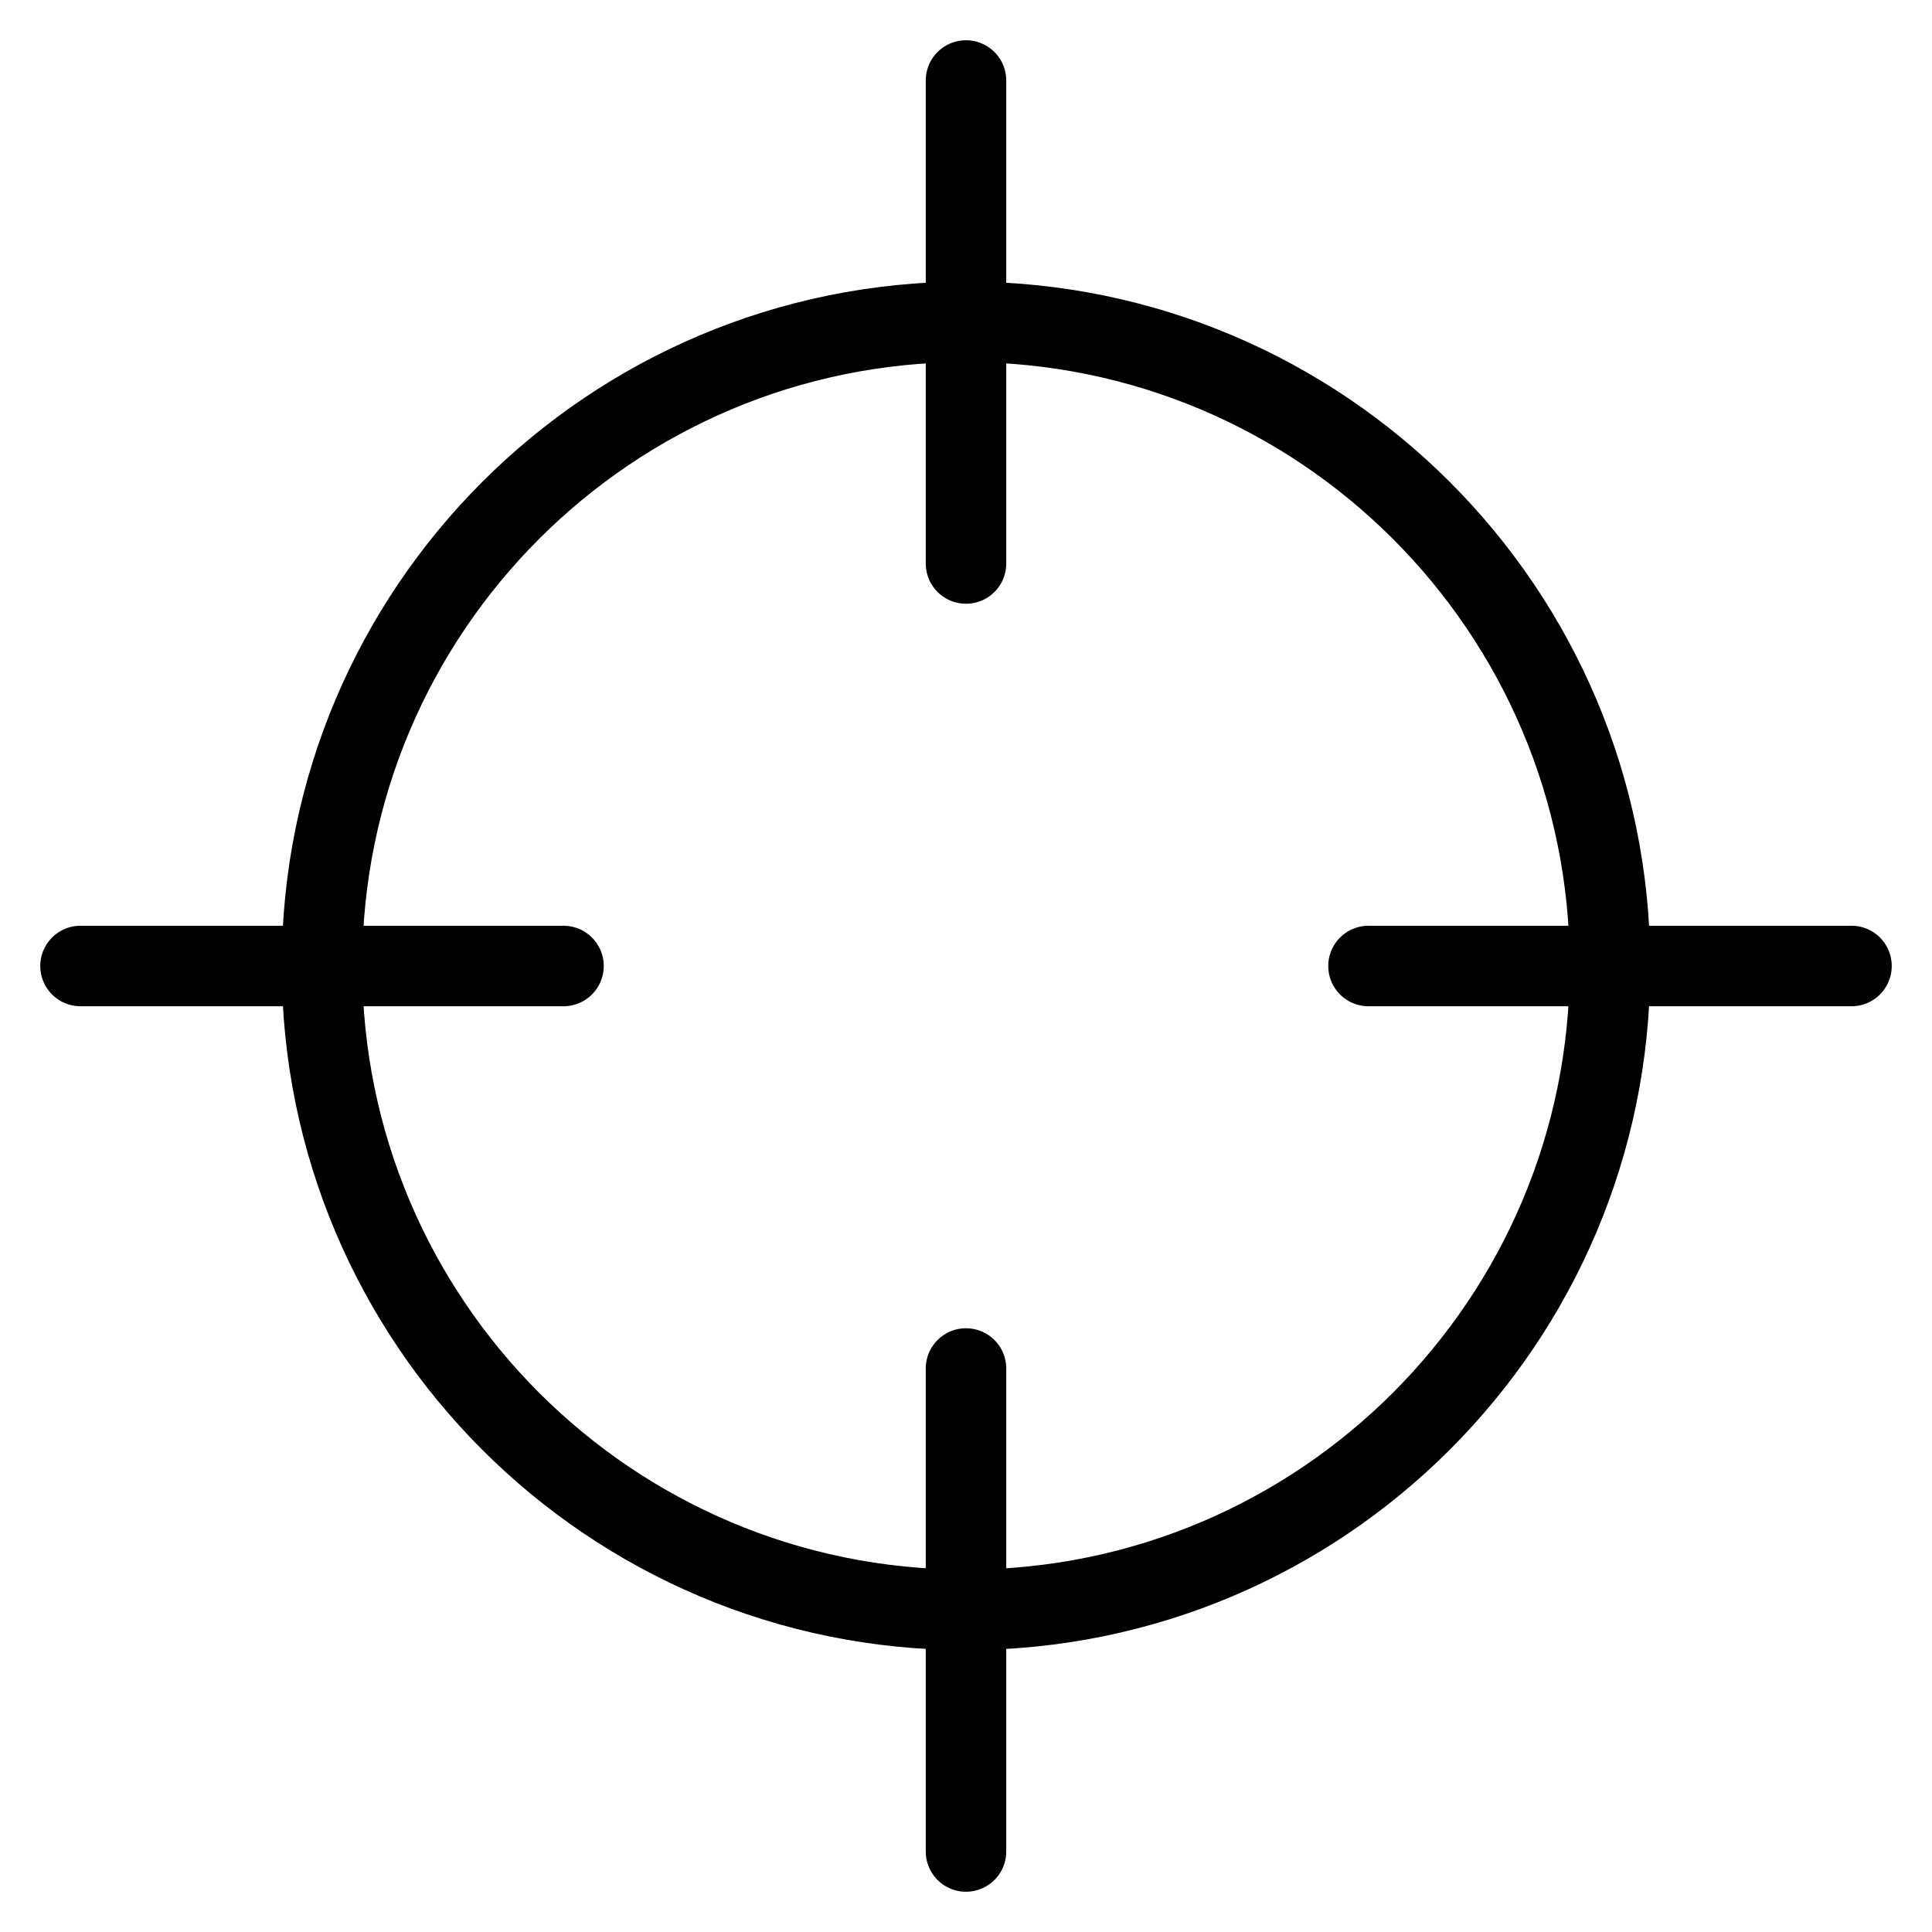
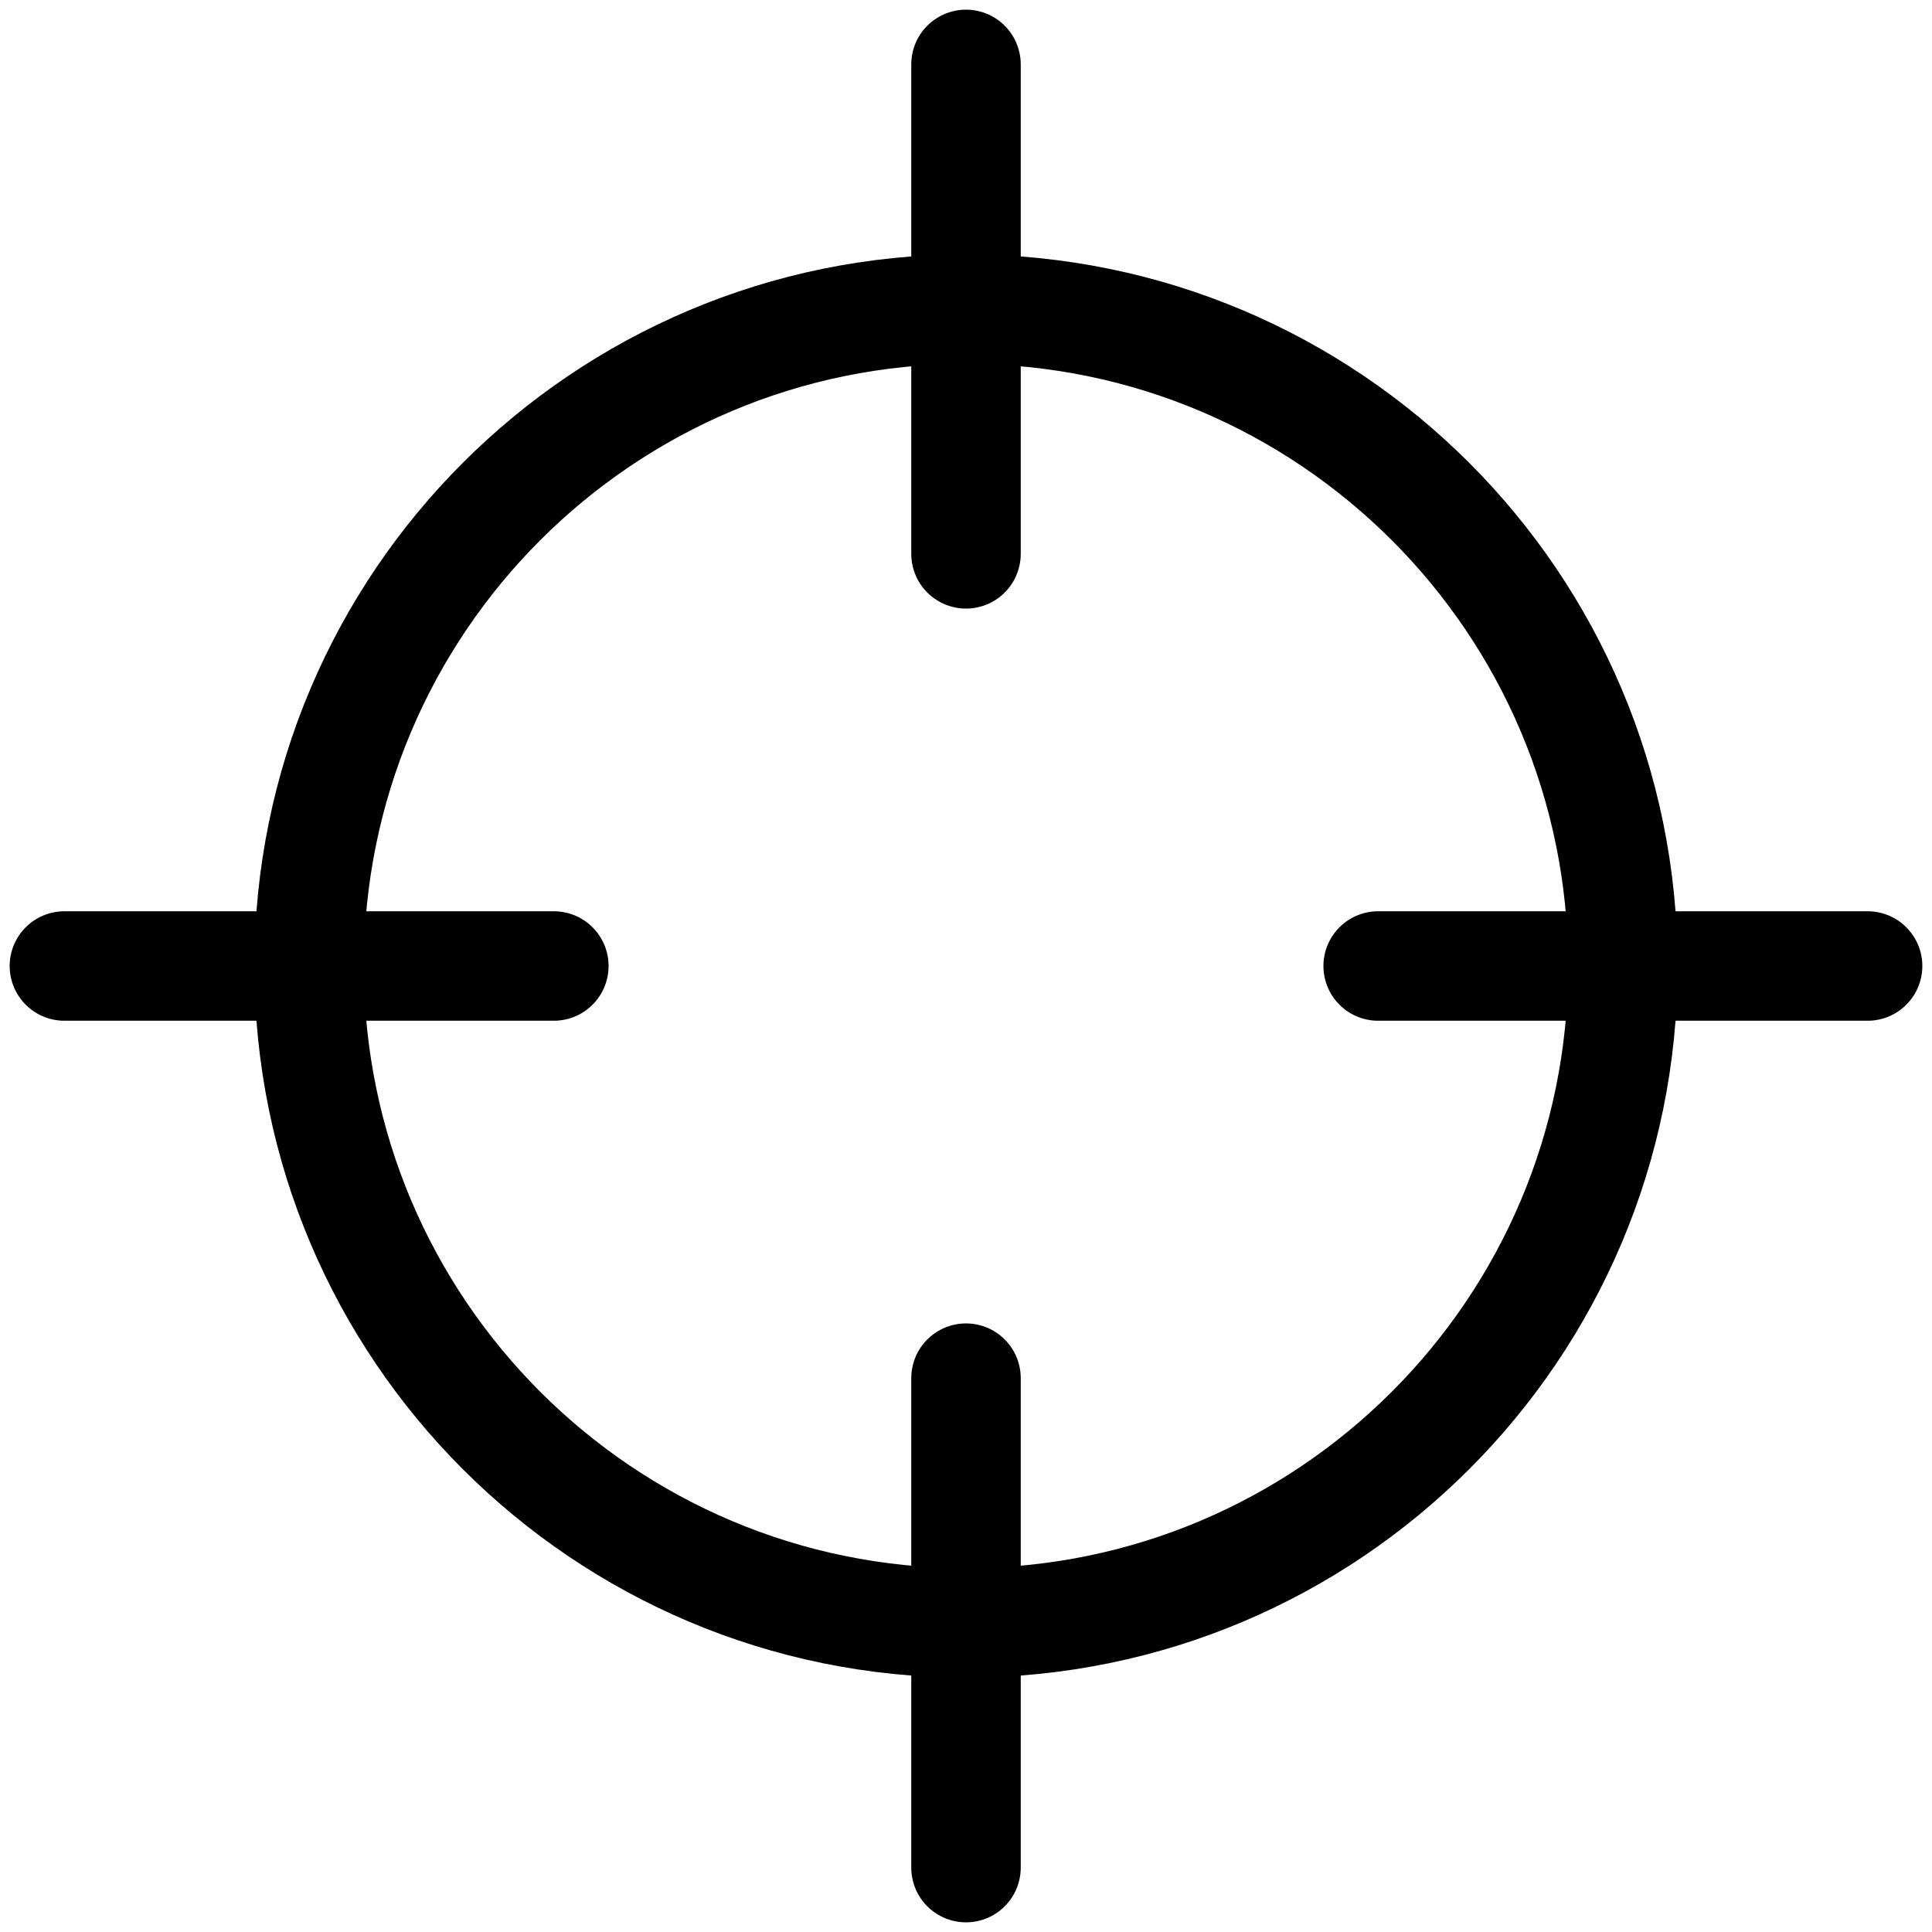
- <svg xmlns="http://www.w3.org/2000/svg" version="1.1" viewBox="0 0 24 24">
-   <g stroke-linecap="round" stroke-width="1" stroke="#000" fill="none" stroke-linejoin="round">
-     <circle cx="12" cy="11.998" r="8" />
-     <line x1="12" x2="12" y1="1" y2="7" />
-     <line x1="1" x2="7" y1="12" y2="12" />
-     <line x1="12" x2="12" y1="23" y2="17" />
-     <line x1="23" x2="17" y1="12" y2="12" />
+ <svg xmlns="http://www.w3.org/2000/svg" version="1.1" id="Layer_1" x="0px" y="0px" viewBox="0 0 15 15" style="enable-background:new 0 0 15 15;" xml:space="preserve">
+   <style type="text/css">
+ 	.st0{fill:none;stroke:#000000;stroke-width:0.85;stroke-linecap:round;stroke-linejoin:round;}
+ </style>
+   <g>
+     <circle class="st0" cx="7.5" cy="7.5" r="5.1" />
+     <line class="st0" x1="7.5" y1="0.5" x2="7.5" y2="4.3" />
+     <line class="st0" x1="0.5" y1="7.5" x2="4.3" y2="7.5" />
+     <line class="st0" x1="7.5" y1="14.5" x2="7.5" y2="10.7" />
+     <line class="st0" x1="14.5" y1="7.5" x2="10.7" y2="7.5" />
  </g>
</svg>
